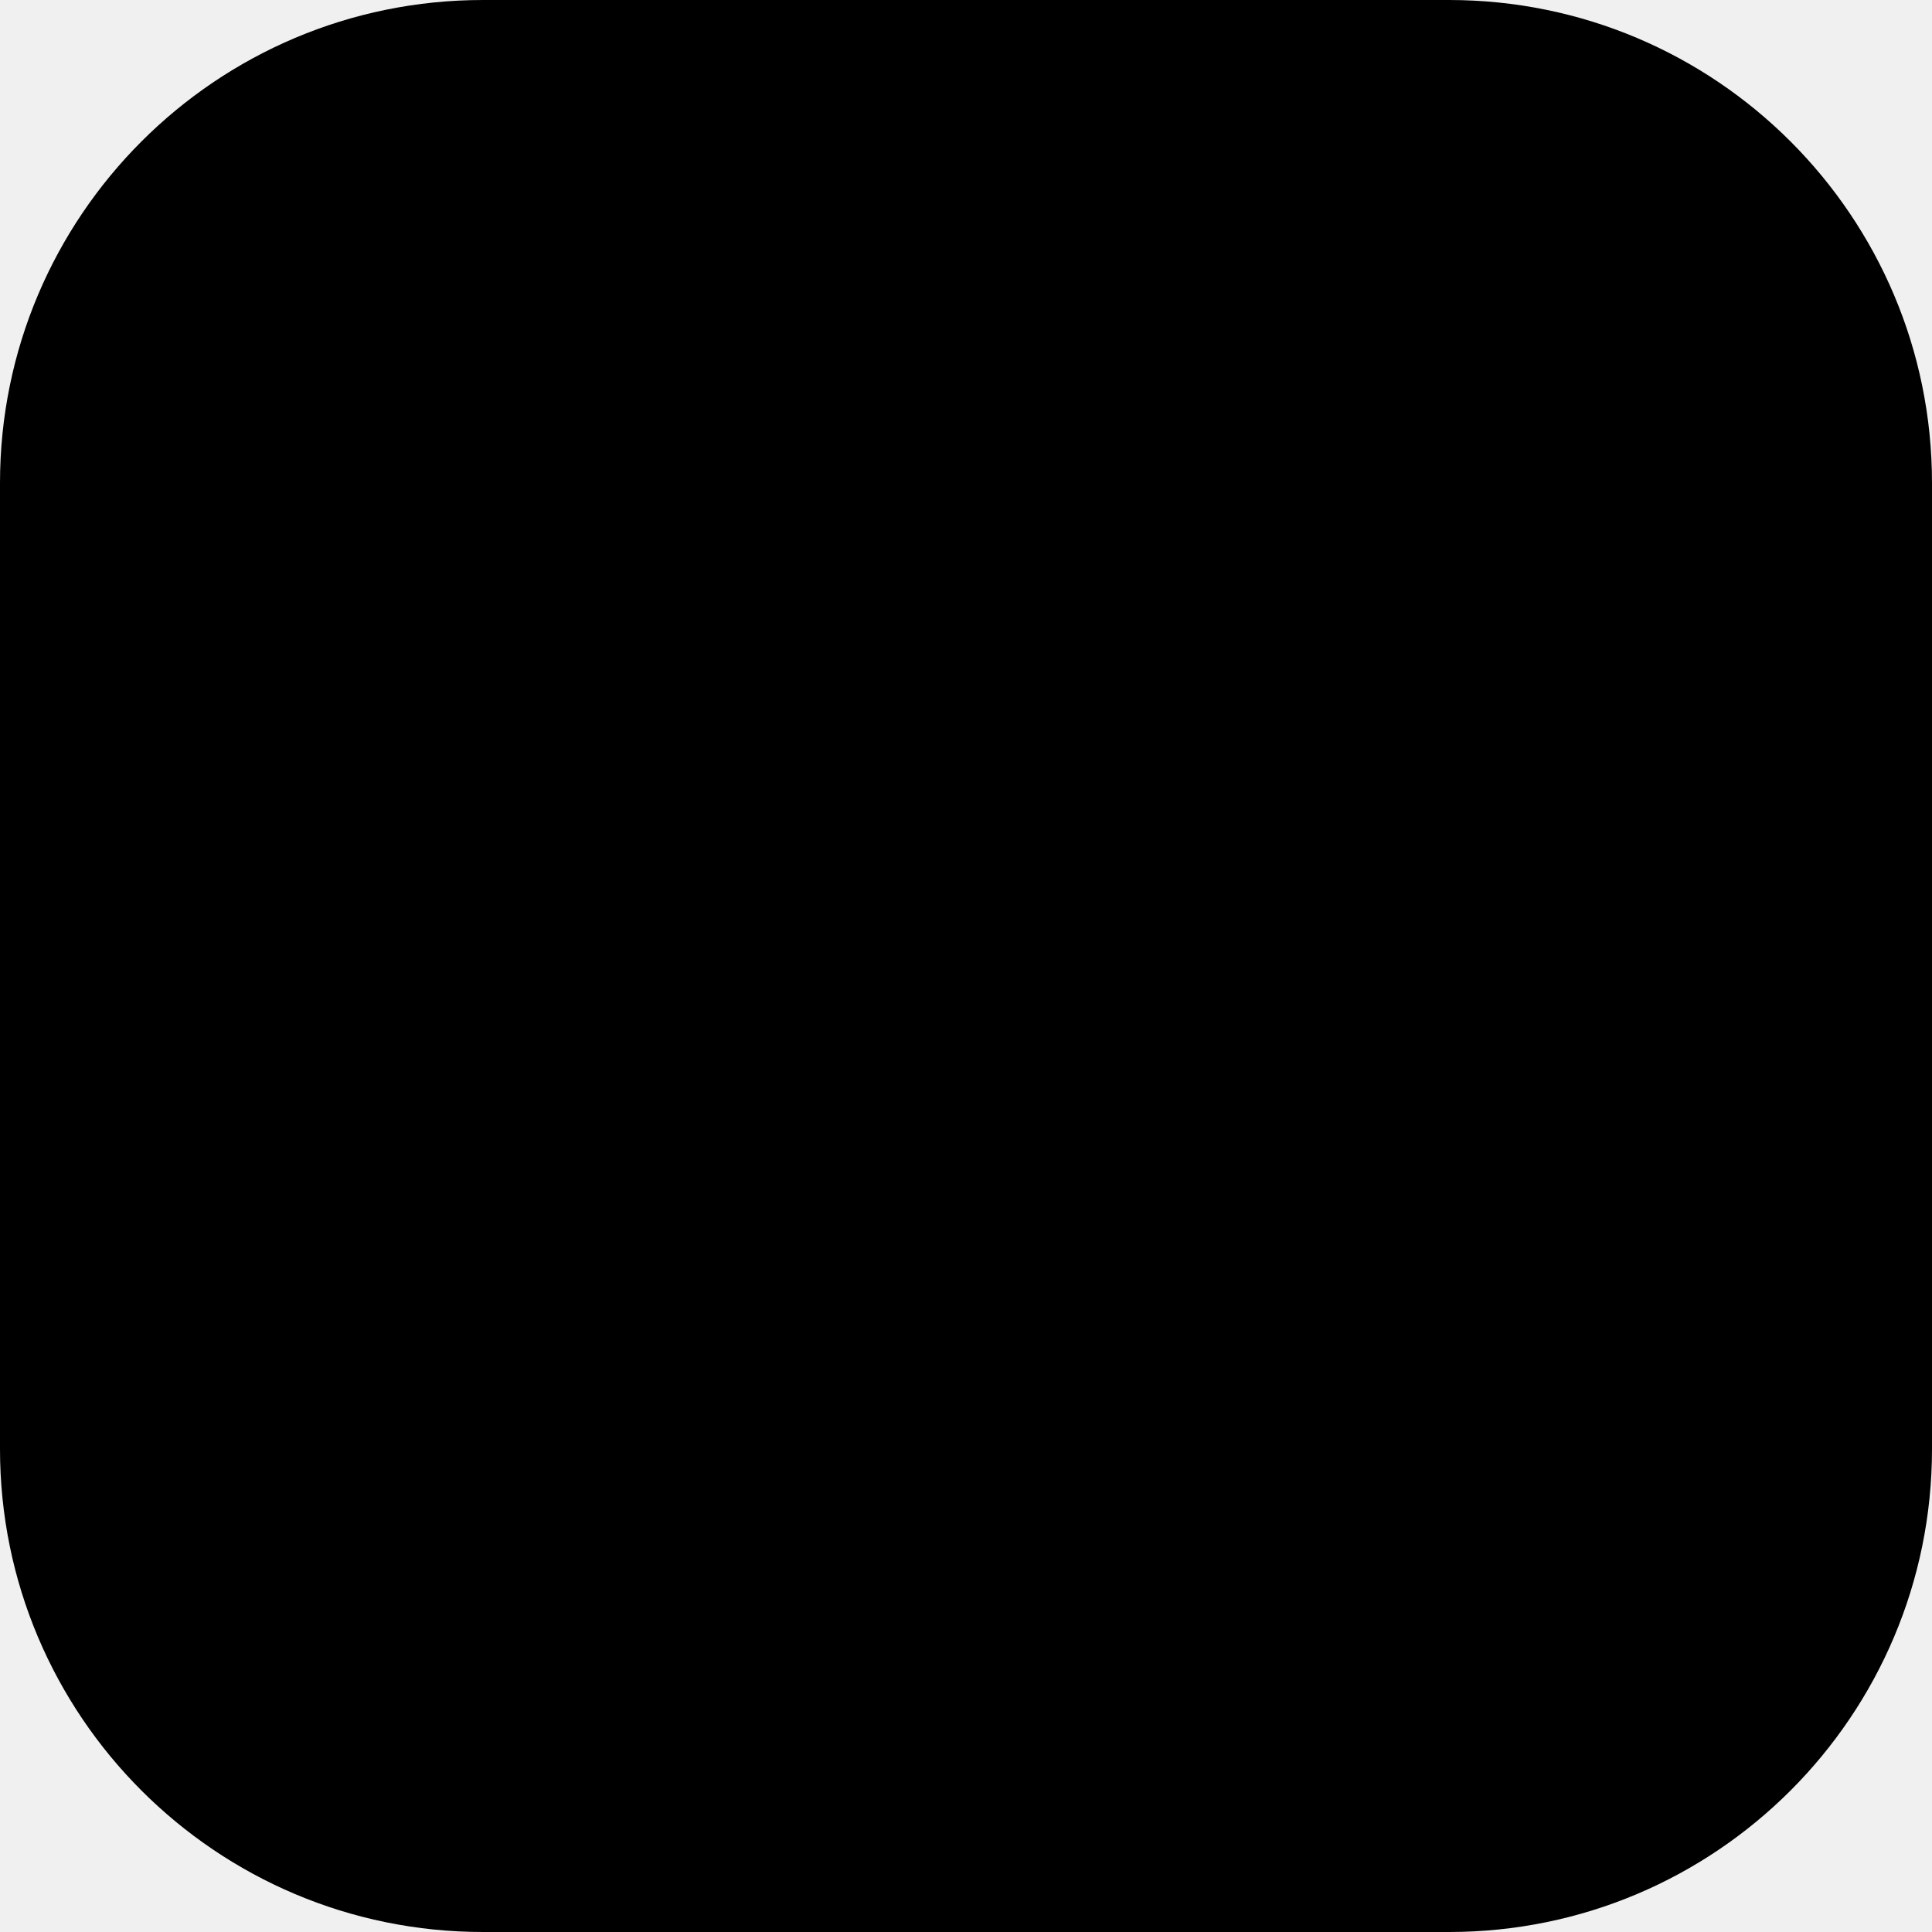
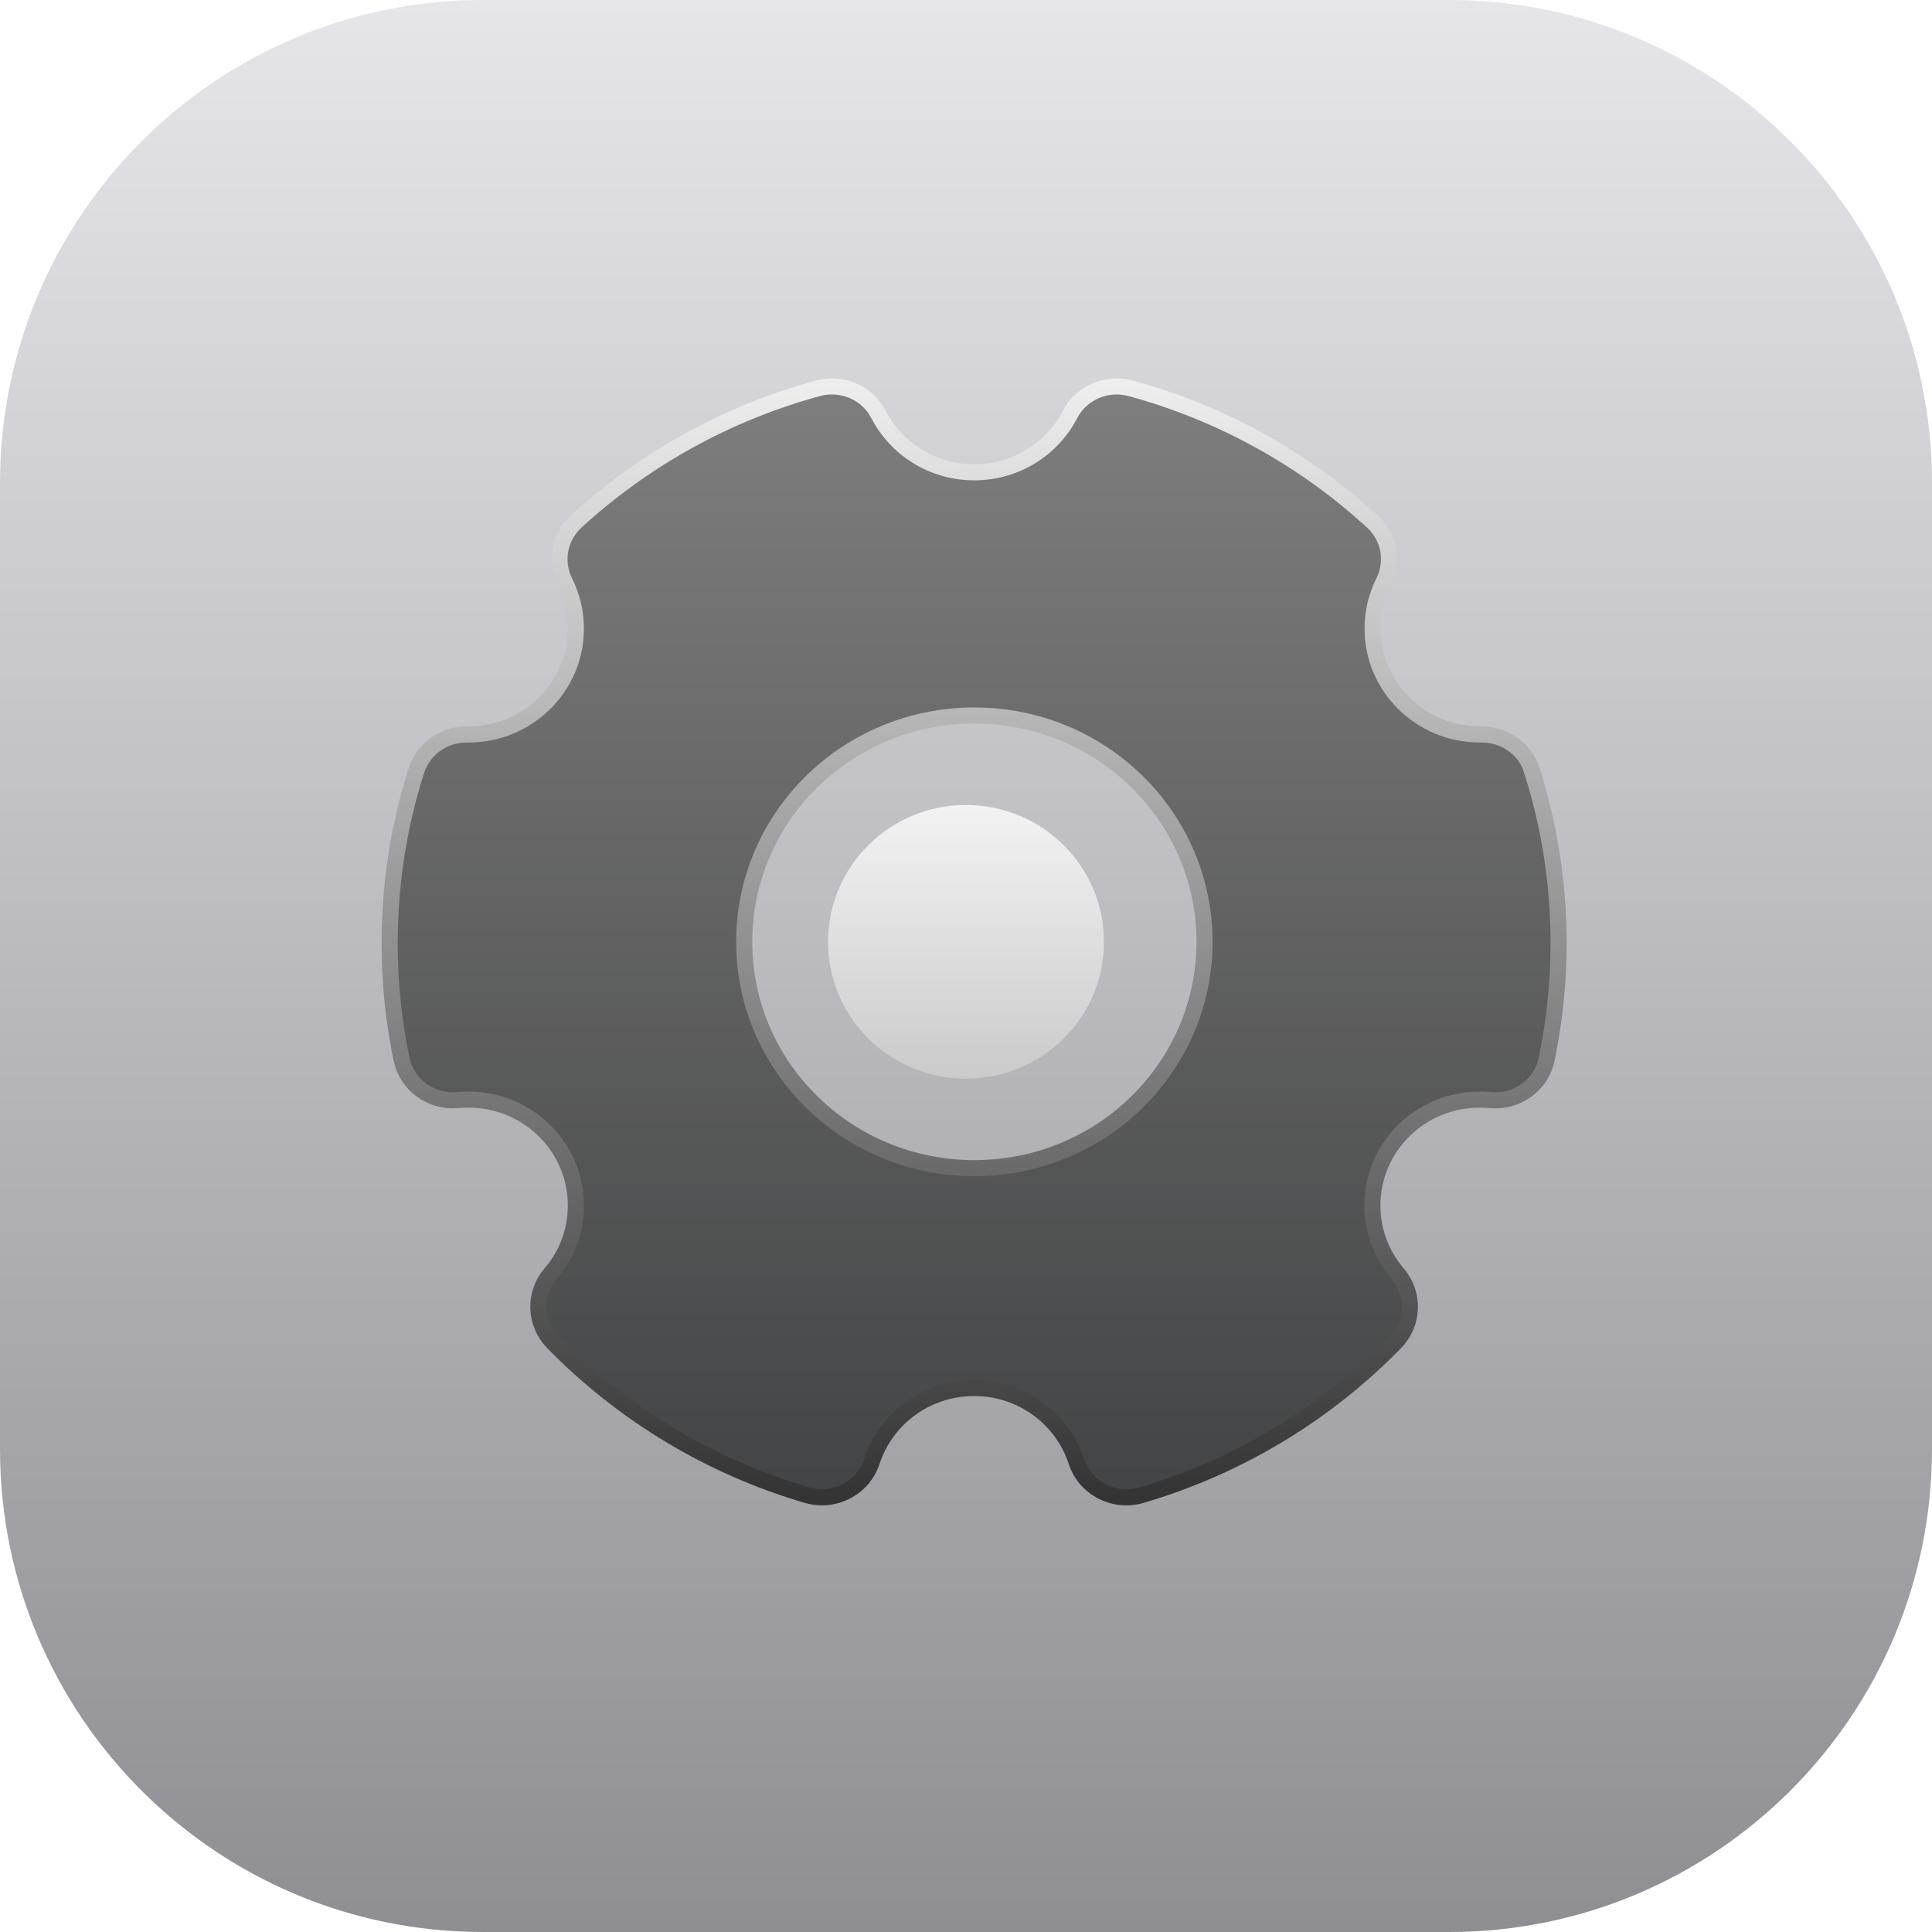
- <svg fill="currentColor" viewBox="0 0 120 120">
-   <rect width="120" height="120" rx="30" />
-   <path d="M60 99c20.987 0 38-17.013 38-38S80.987 23 60 23 22 40.013 22 61s17.013 38 38 38" opacity=".8" />
-   <path stroke="currentColor" d="M60 68.1c14.257 0 25.893 7.812 28.008 17.814C81.143 93.633 71.14 98.5 60 98.5s-21.144-4.867-28.009-12.586C34.106 75.912 45.743 68.1 60 68.1Zm-.5-32.6c7.749 0 14 6.06 14 13.5s-6.251 13.5-14 13.5-14-6.06-14-13.5 6.251-13.5 14-13.5Z" />
+ <svg xmlns="http://www.w3.org/2000/svg" width="120" height="120" viewBox="0 0 120 120" fill="none">
+   <rect width="120" height="120" fill="#F5F5F5" />
+   <g clip-path="url(#clip0_0_1)">
+     <rect width="1440" height="1024" transform="translate(-878 -463)" fill="url(#paint0_linear_0_1)" />
+     <rect width="1440" height="1024" transform="translate(-878 -463)" fill="white" />
+     <rect width="120" height="120" rx="30" fill="url(#paint1_linear_0_1)" />
+     <path d="M95.16 47.861C94.733 46.511 93.452 45.604 92.011 45.619C91.98 45.619 91.95 45.619 91.919 45.619C88.244 45.619 85.255 42.68 85.255 39.044C85.255 37.994 85.499 37.012 85.941 36.142C86.574 34.875 86.292 33.353 85.24 32.394C81.046 28.548 75.922 25.669 70.226 24.117C68.739 23.712 67.161 24.394 66.459 25.744C65.354 27.888 63.097 29.335 60.512 29.335C57.927 29.335 55.678 27.888 54.564 25.744C53.863 24.387 52.292 23.712 50.798 24.117C45.109 25.669 39.985 28.548 35.784 32.394C34.739 33.353 34.45 34.875 35.083 36.142C35.517 37.012 35.769 37.994 35.769 39.044C35.769 42.68 32.78 45.619 29.105 45.619C29.074 45.619 29.044 45.619 29.013 45.619C27.58 45.596 26.299 46.511 25.864 47.861C24.781 51.249 24.202 54.856 24.202 58.589C24.202 61.056 24.453 63.463 24.941 65.787C25.277 67.391 26.787 68.486 28.441 68.328C28.662 68.306 28.883 68.298 29.105 68.298C32.78 68.298 35.769 71.237 35.769 74.874C35.769 76.493 35.182 77.97 34.198 79.11C33.13 80.362 33.191 82.198 34.343 83.383C38.628 87.769 44.042 91.083 50.127 92.867C51.819 93.362 53.611 92.432 54.153 90.775C55.014 88.121 57.538 86.21 60.504 86.21C63.47 86.21 65.994 88.121 66.856 90.775C67.397 92.432 69.181 93.362 70.882 92.867C76.974 91.083 82.388 87.769 86.665 83.383C87.817 82.206 87.878 80.362 86.81 79.11C85.827 77.963 85.24 76.493 85.24 74.874C85.24 71.237 88.229 68.298 91.904 68.298C92.133 68.298 92.354 68.306 92.567 68.328C94.222 68.486 95.739 67.391 96.067 65.787C96.547 63.455 96.807 61.048 96.807 58.589C96.807 54.856 96.227 51.249 95.144 47.861H95.16ZM60.519 72.557C52.628 72.557 46.223 66.267 46.223 58.499C46.223 50.732 52.62 44.442 60.519 44.442C68.419 44.442 74.816 50.732 74.816 58.499C74.816 66.267 68.419 72.557 60.519 72.557Z" fill="url(#paint2_linear_0_1)" stroke="url(#paint3_linear_0_1)" />
+     <path opacity="0.8" d="M60 67C64.734 67 68.571 63.194 68.571 58.5C68.571 53.806 64.734 50 60 50C55.266 50 51.429 53.806 51.429 58.5C51.429 63.194 55.266 67 60 67Z" fill="url(#paint4_linear_0_1)" />
+   </g>
+   <defs>
+     <linearGradient id="paint0_linear_0_1" x1="19" y1="19.5" x2="1412.5" y2="1024" gradientUnits="userSpaceOnUse">
+       <stop stop-color="#2E7EEA" />
+       <stop offset="1" stop-color="#013F92" />
+     </linearGradient>
+     <linearGradient id="paint1_linear_0_1" x1="60" y1="120" x2="60" y2="5.72204e-05" gradientUnits="userSpaceOnUse">
+       <stop stop-color="#8E8E93" />
+       <stop offset="1" stop-color="#E5E5EA" />
+     </linearGradient>
+     <linearGradient id="paint2_linear_0_1" x1="60.504" y1="24" x2="60.504" y2="93" gradientUnits="userSpaceOnUse">
+       <stop stop-color="#7E7E7E" />
+       <stop offset="1" stop-color="#434445" />
+     </linearGradient>
+     <linearGradient id="paint3_linear_0_1" x1="60.504" y1="24" x2="60.504" y2="93" gradientUnits="userSpaceOnUse">
+       <stop stop-color="#EDEDED" />
+       <stop offset="1" stop-color="#343434" />
+     </linearGradient>
+     <linearGradient id="paint4_linear_0_1" x1="60" y1="50" x2="60" y2="67" gradientUnits="userSpaceOnUse">
+       <stop stop-color="white" />
+       <stop offset="1" stop-color="#D0D0D0" />
+     </linearGradient>
+     <clipPath id="clip0_0_1">
+       <rect width="1440" height="1024" fill="white" transform="translate(-878 -463)" />
+     </clipPath>
+   </defs>
</svg>
